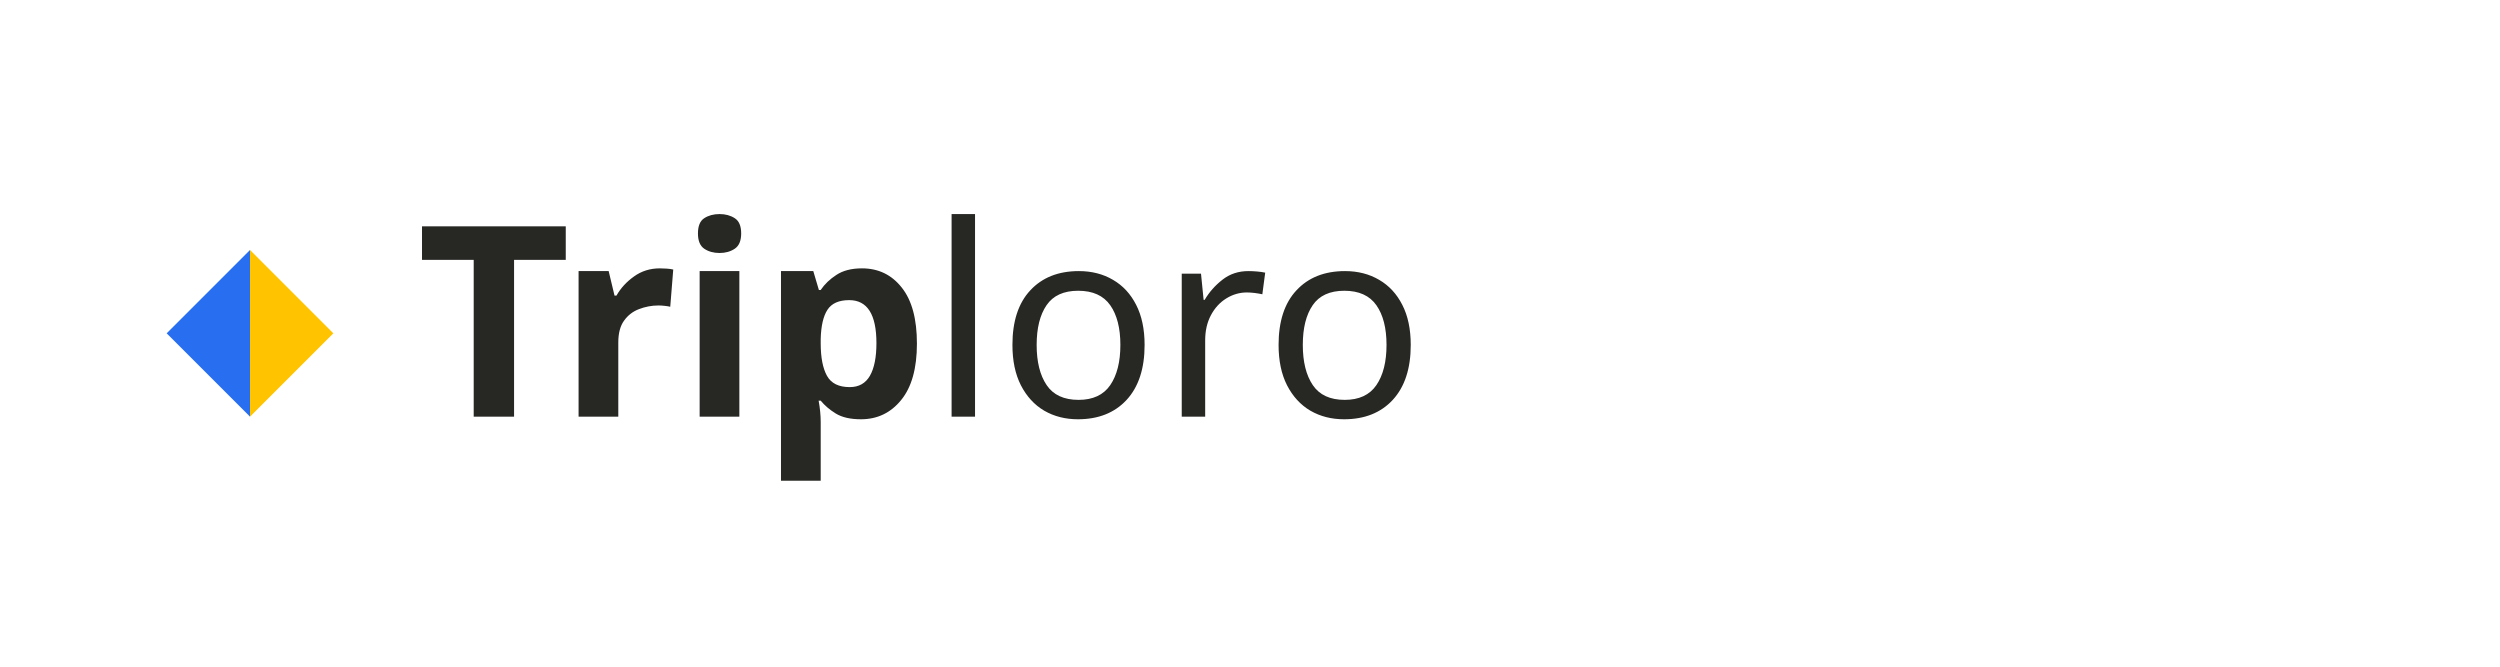
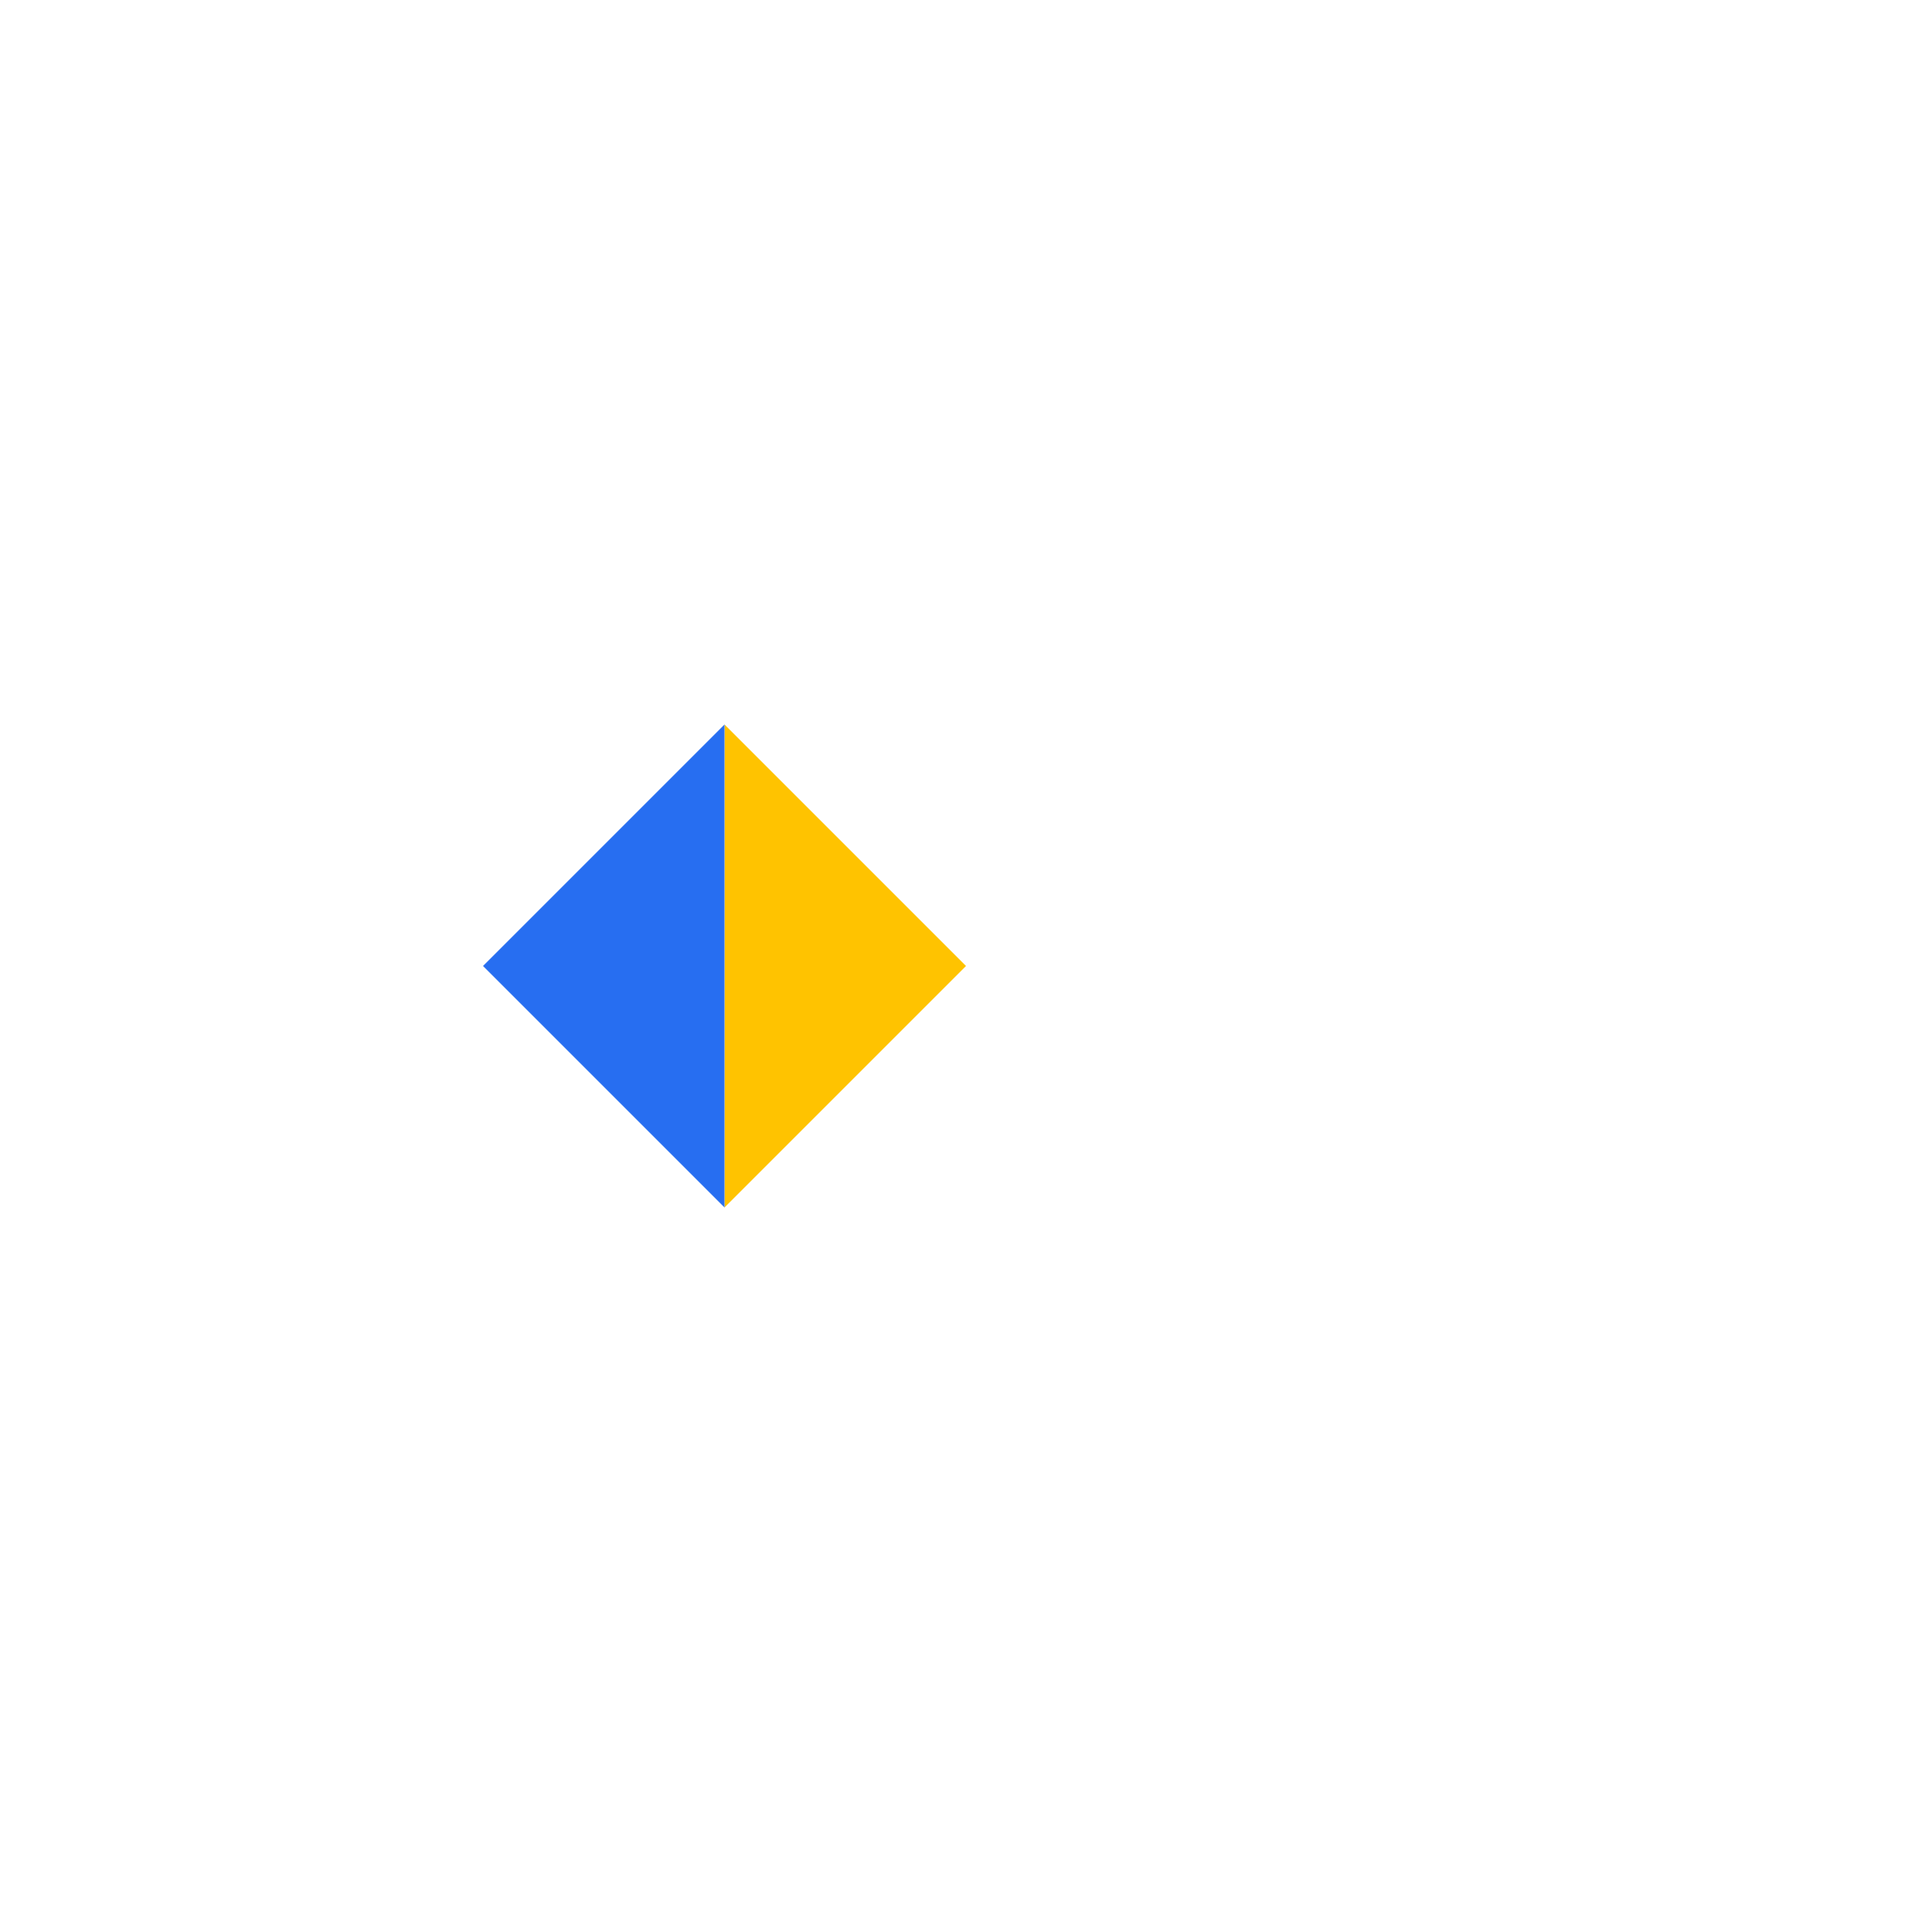
- <svg xmlns="http://www.w3.org/2000/svg" width="300" height="80" viewBox="0 0 300 80">
+ <svg xmlns="http://www.w3.org/2000/svg" width="160" height="160" viewBox="0 0 80 80">
  <polygon points="30,30 30,50 40,40" fill="#FFC300" />
  <polygon points="30,50 30,30 20,40" fill="#276EF1" />
-   <text x="50" y="50" font-family="Verdana, sans-serif" font-size="32" fill="#272724">
-     <tspan font-weight="bold">Trip</tspan>loro
-   </text>
</svg>
